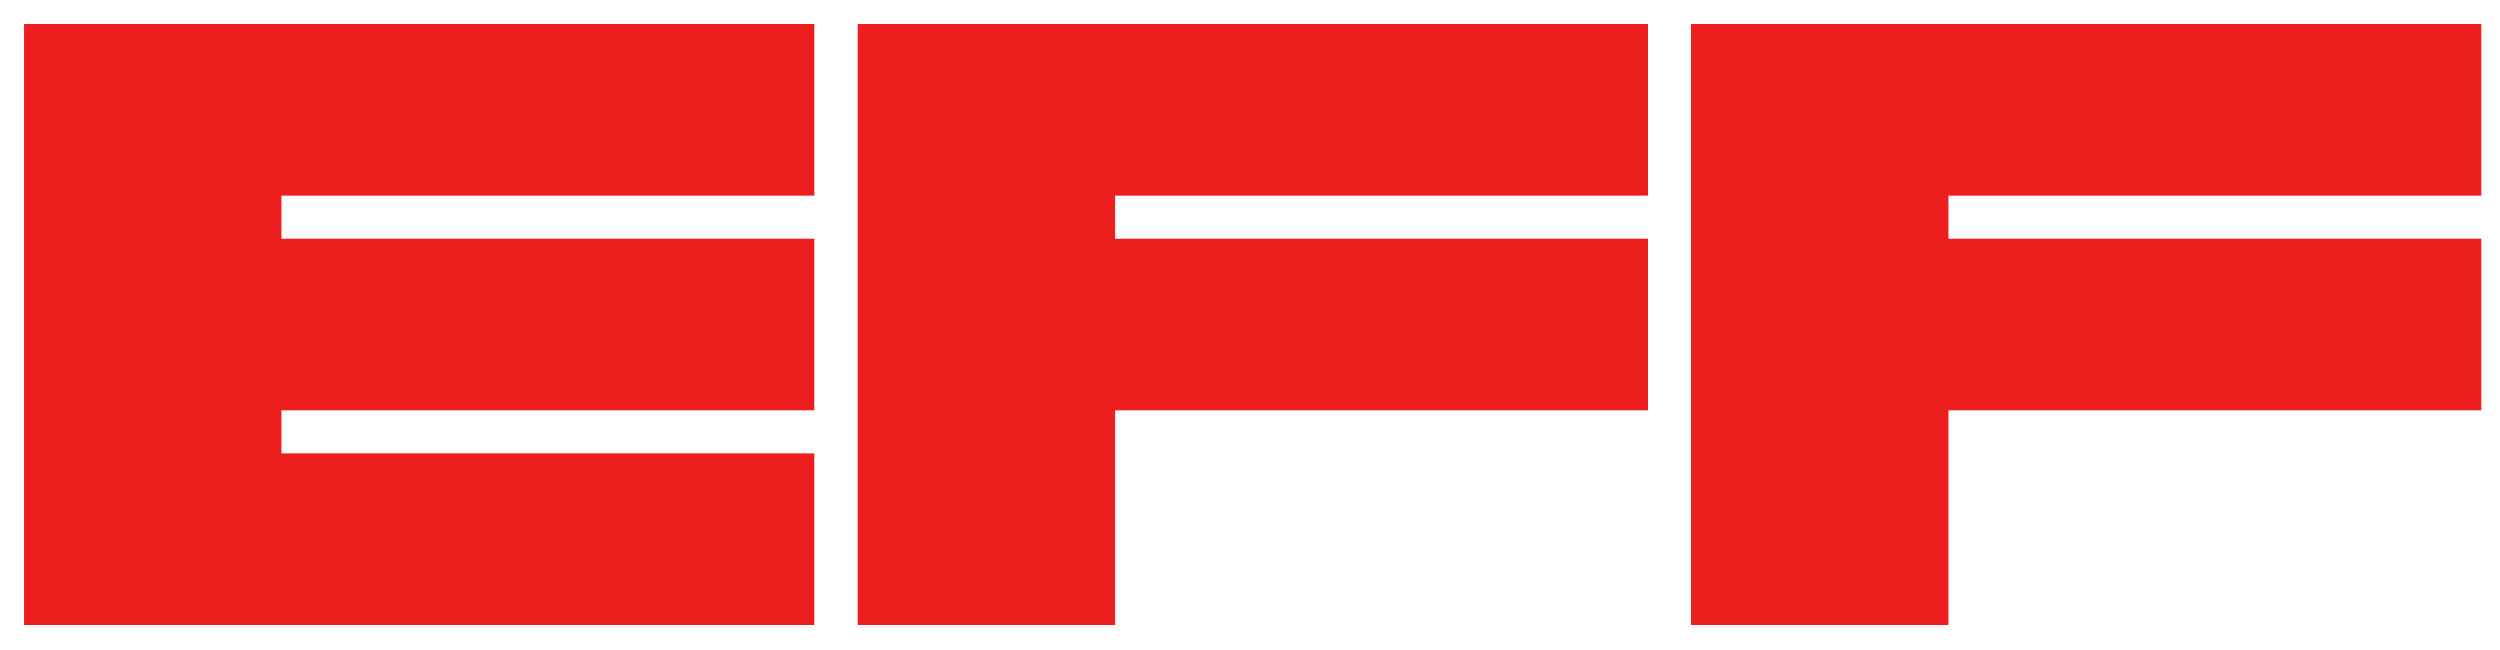
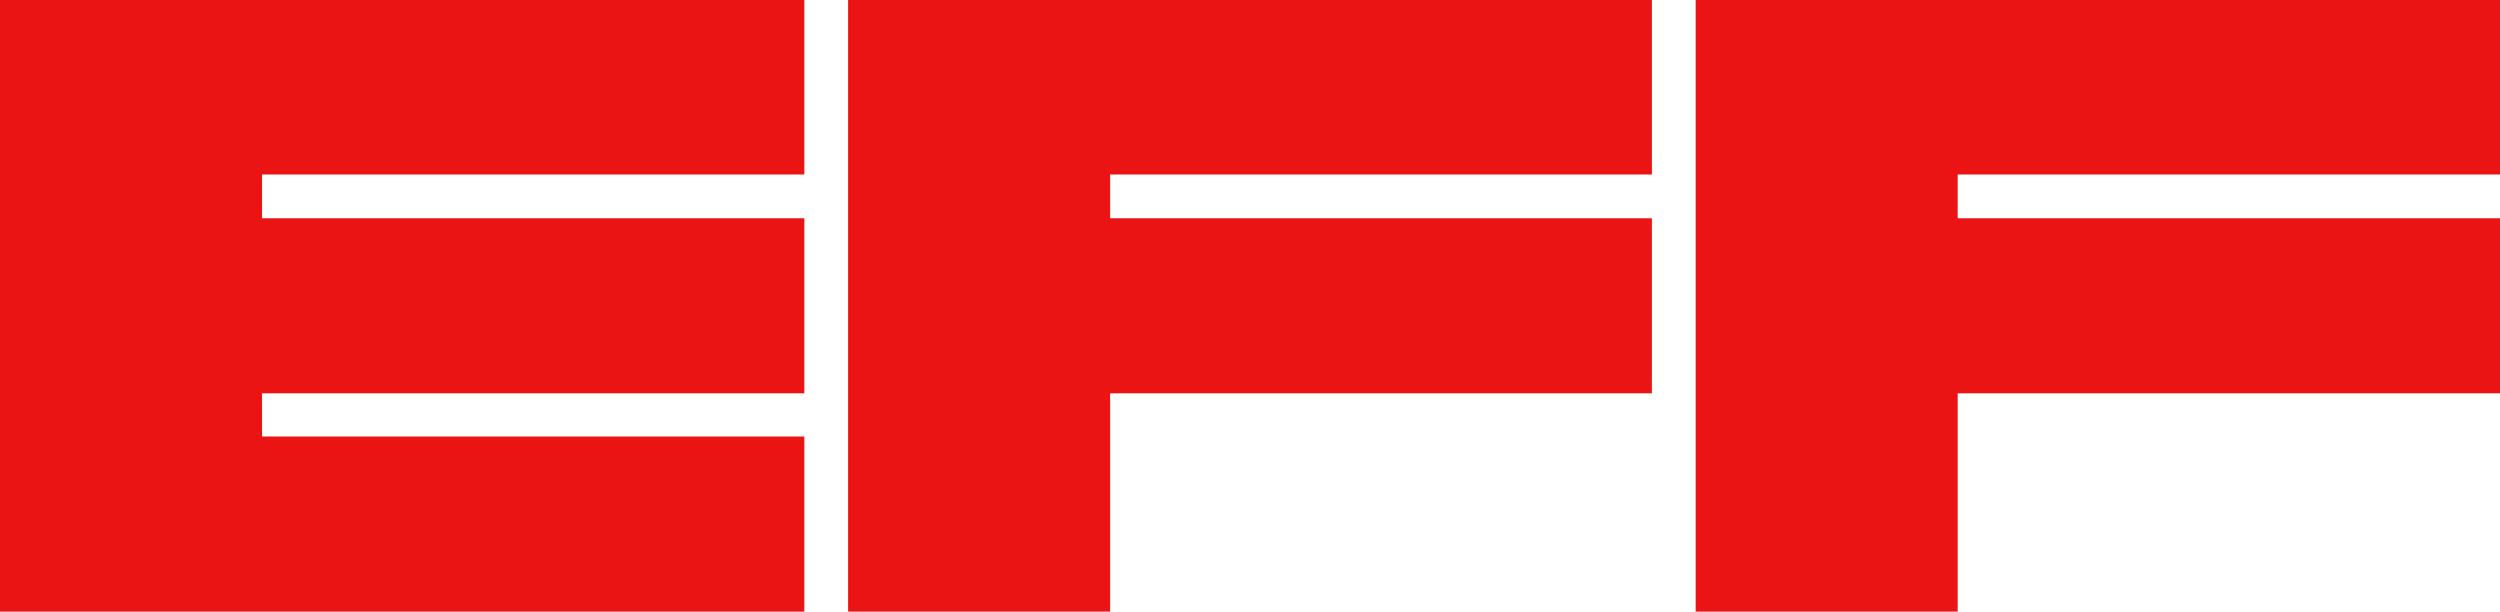
- <svg xmlns="http://www.w3.org/2000/svg" version="1.1" id="Layer_1" x="0px" y="0px" viewBox="0 0 748.8 194.4" style="enable-background:new 0 0 748.8 194.4;" xml:space="preserve">
-   <style type="text/css">
- 	.st0{fill:#EC1E1E;}
- </style>
-   <g>
-     <polygon class="st0" points="7.2,7.2 7.2,187.2 243.9,187.2 243.9,135.8 84.3,135.8 84.3,122.9 243.9,122.9 243.9,71.5 84.3,71.5    84.3,58.6 243.9,58.6 243.9,7.2  " />
-     <polygon class="st0" points="256.9,7.2 256.9,187.2 334,187.2 334,122.9 493.6,122.9 493.6,71.5 334,71.5 334,58.6 493.6,58.6    493.6,7.2  " />
-     <polygon class="st0" points="506.5,7.2 506.5,187.2 583.6,187.2 583.6,122.9 743.2,122.9 743.2,71.5 583.6,71.5 583.6,58.6    743.2,58.6 743.2,7.2  " />
-   </g>
+ <svg xmlns="http://www.w3.org/2000/svg" id="Layer_1" version="1.1" viewBox="0 0 451.3 110.4">
+   <defs>
+     <style>
+       .st0 {
+         fill: #eb1414;
+       }
+     </style>
+   </defs>
+   <polygon class="st0" points="0 0 0 110.4 145.2 110.4 145.2 78.8 47.3 78.8 47.3 71 145.2 71 145.2 39.4 47.3 39.4 47.3 31.5 145.2 31.5 145.2 0 0 0" />
+   <polygon class="st0" points="153.1 0 153.1 110.4 200.4 110.4 200.4 71 298.2 71 298.2 39.4 200.4 39.4 200.4 31.5 298.2 31.5 298.2 0 153.1 0" />
+   <polygon class="st0" points="306.1 0 306.1 110.4 353.4 110.4 353.4 71 451.3 71 451.3 39.4 353.4 39.4 353.4 31.5 451.3 31.5 451.3 0 306.1 0" />
</svg>
